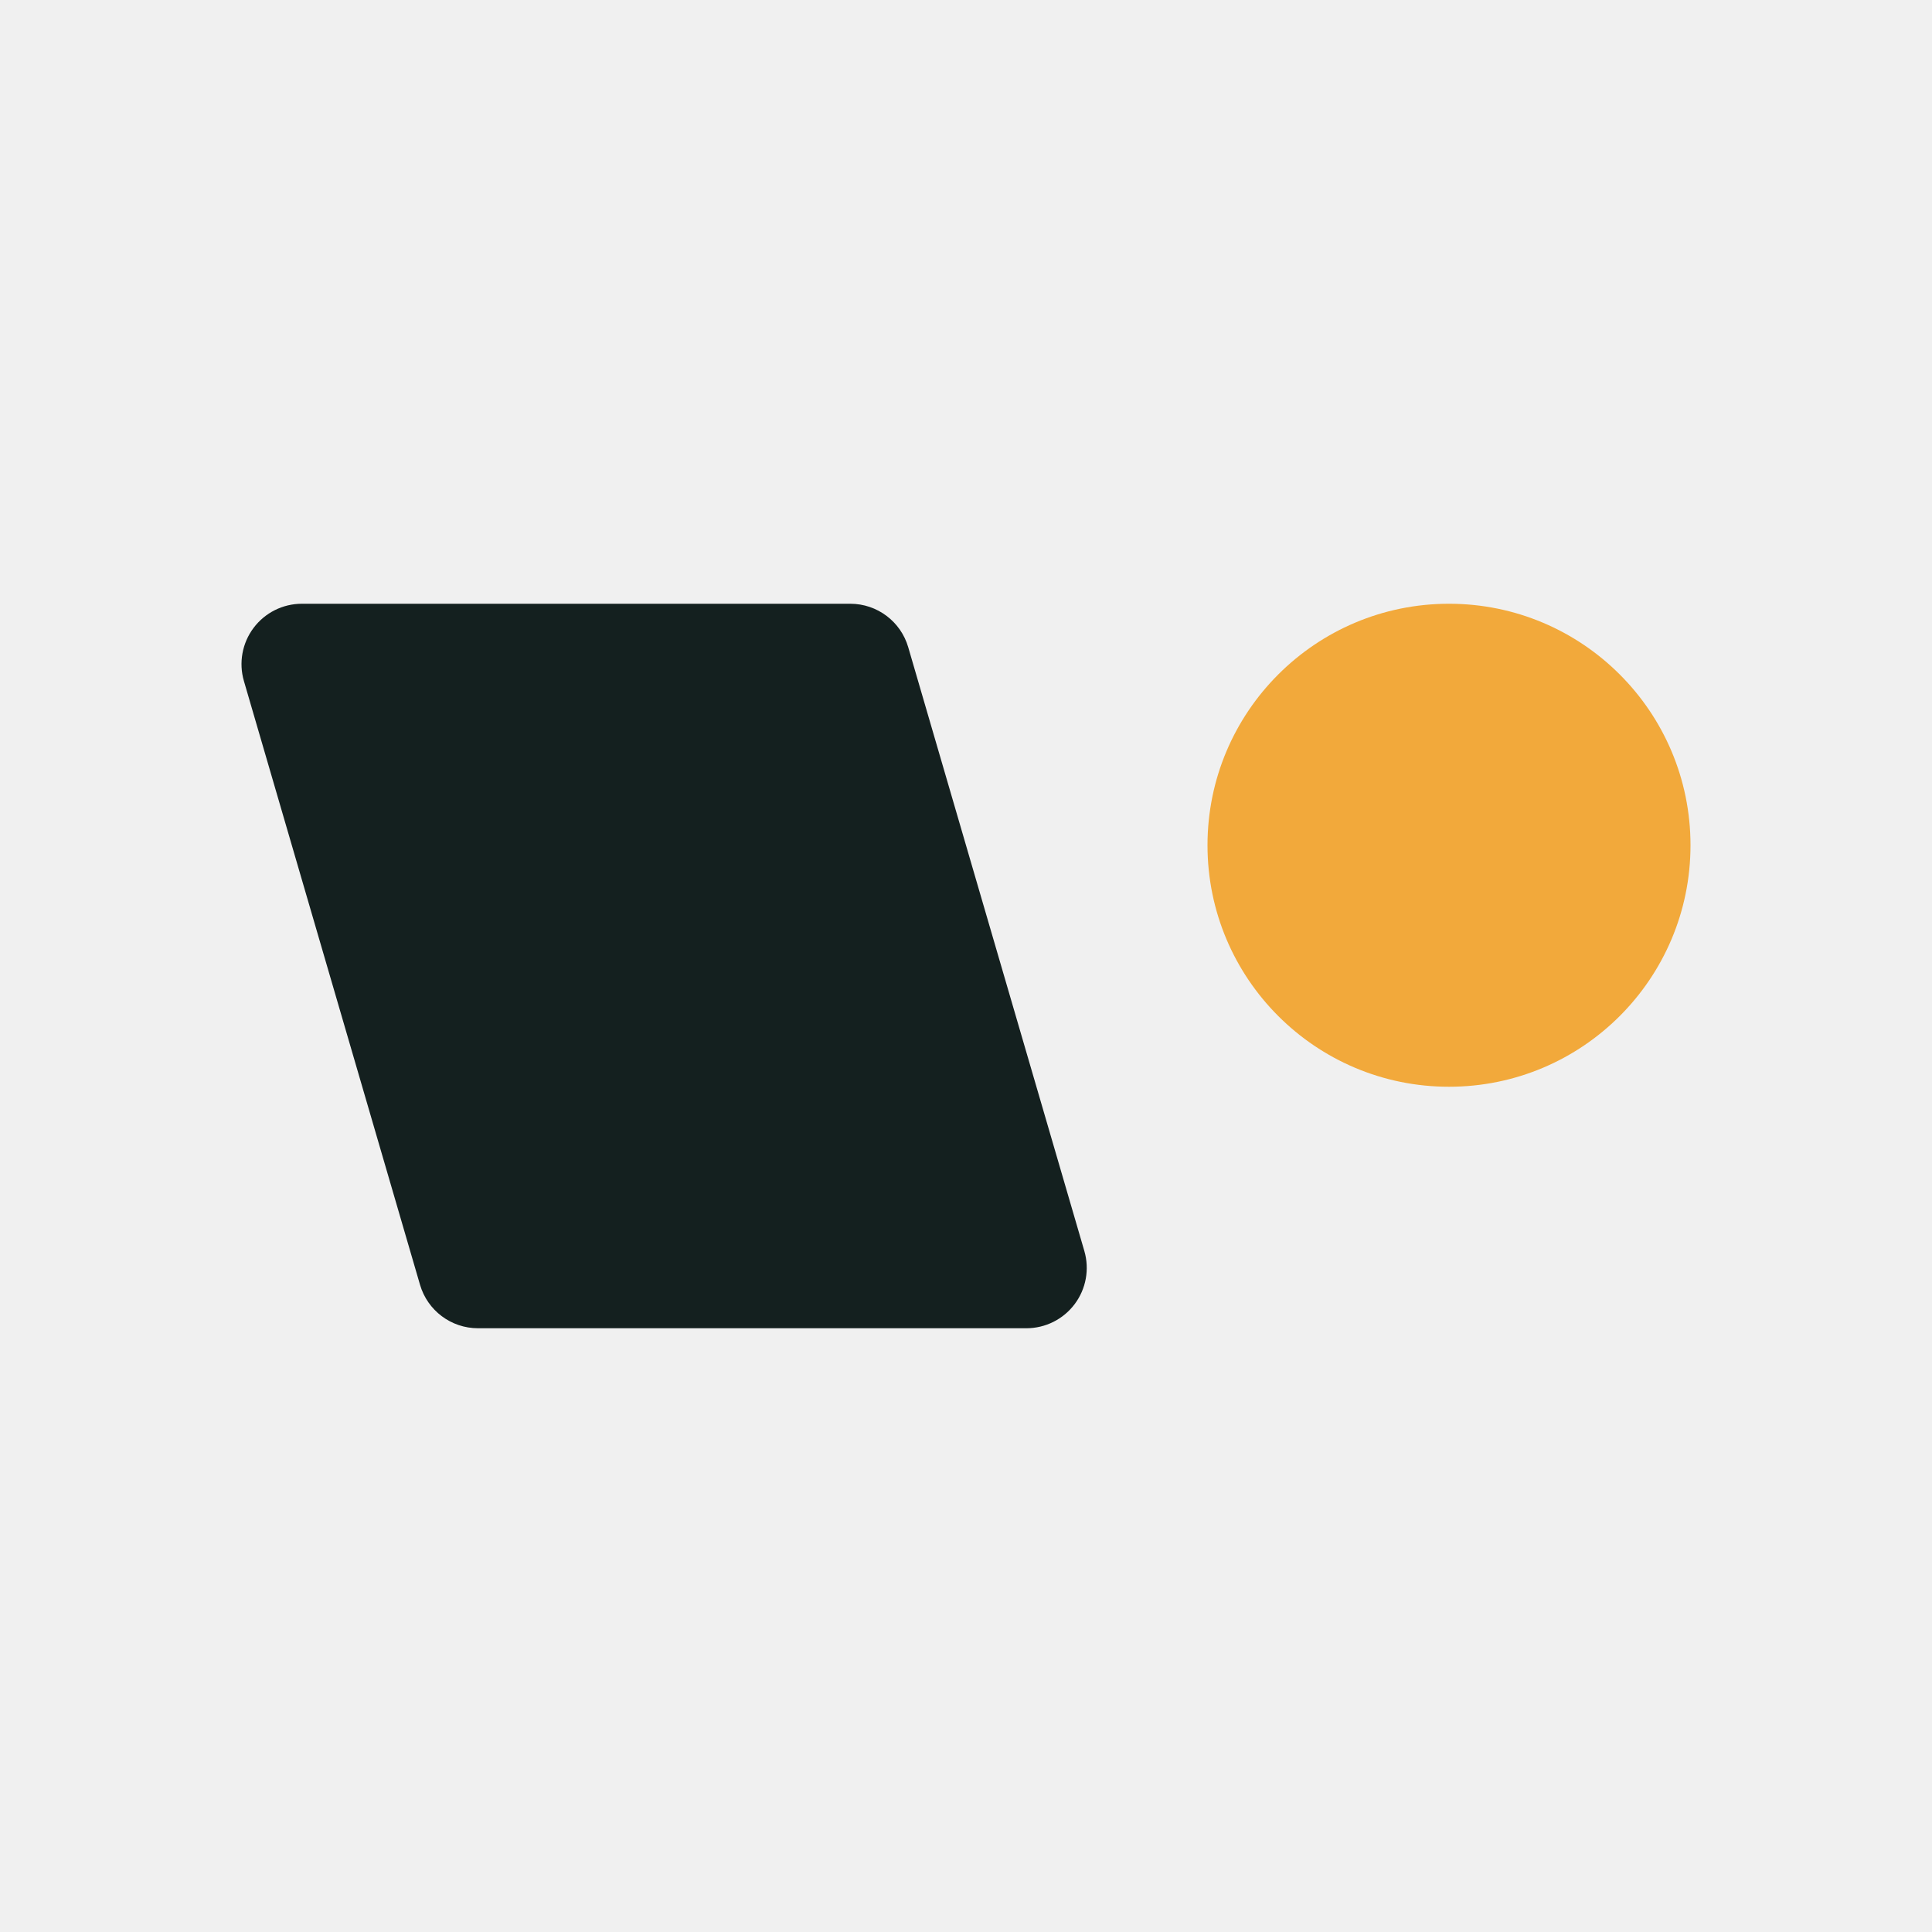
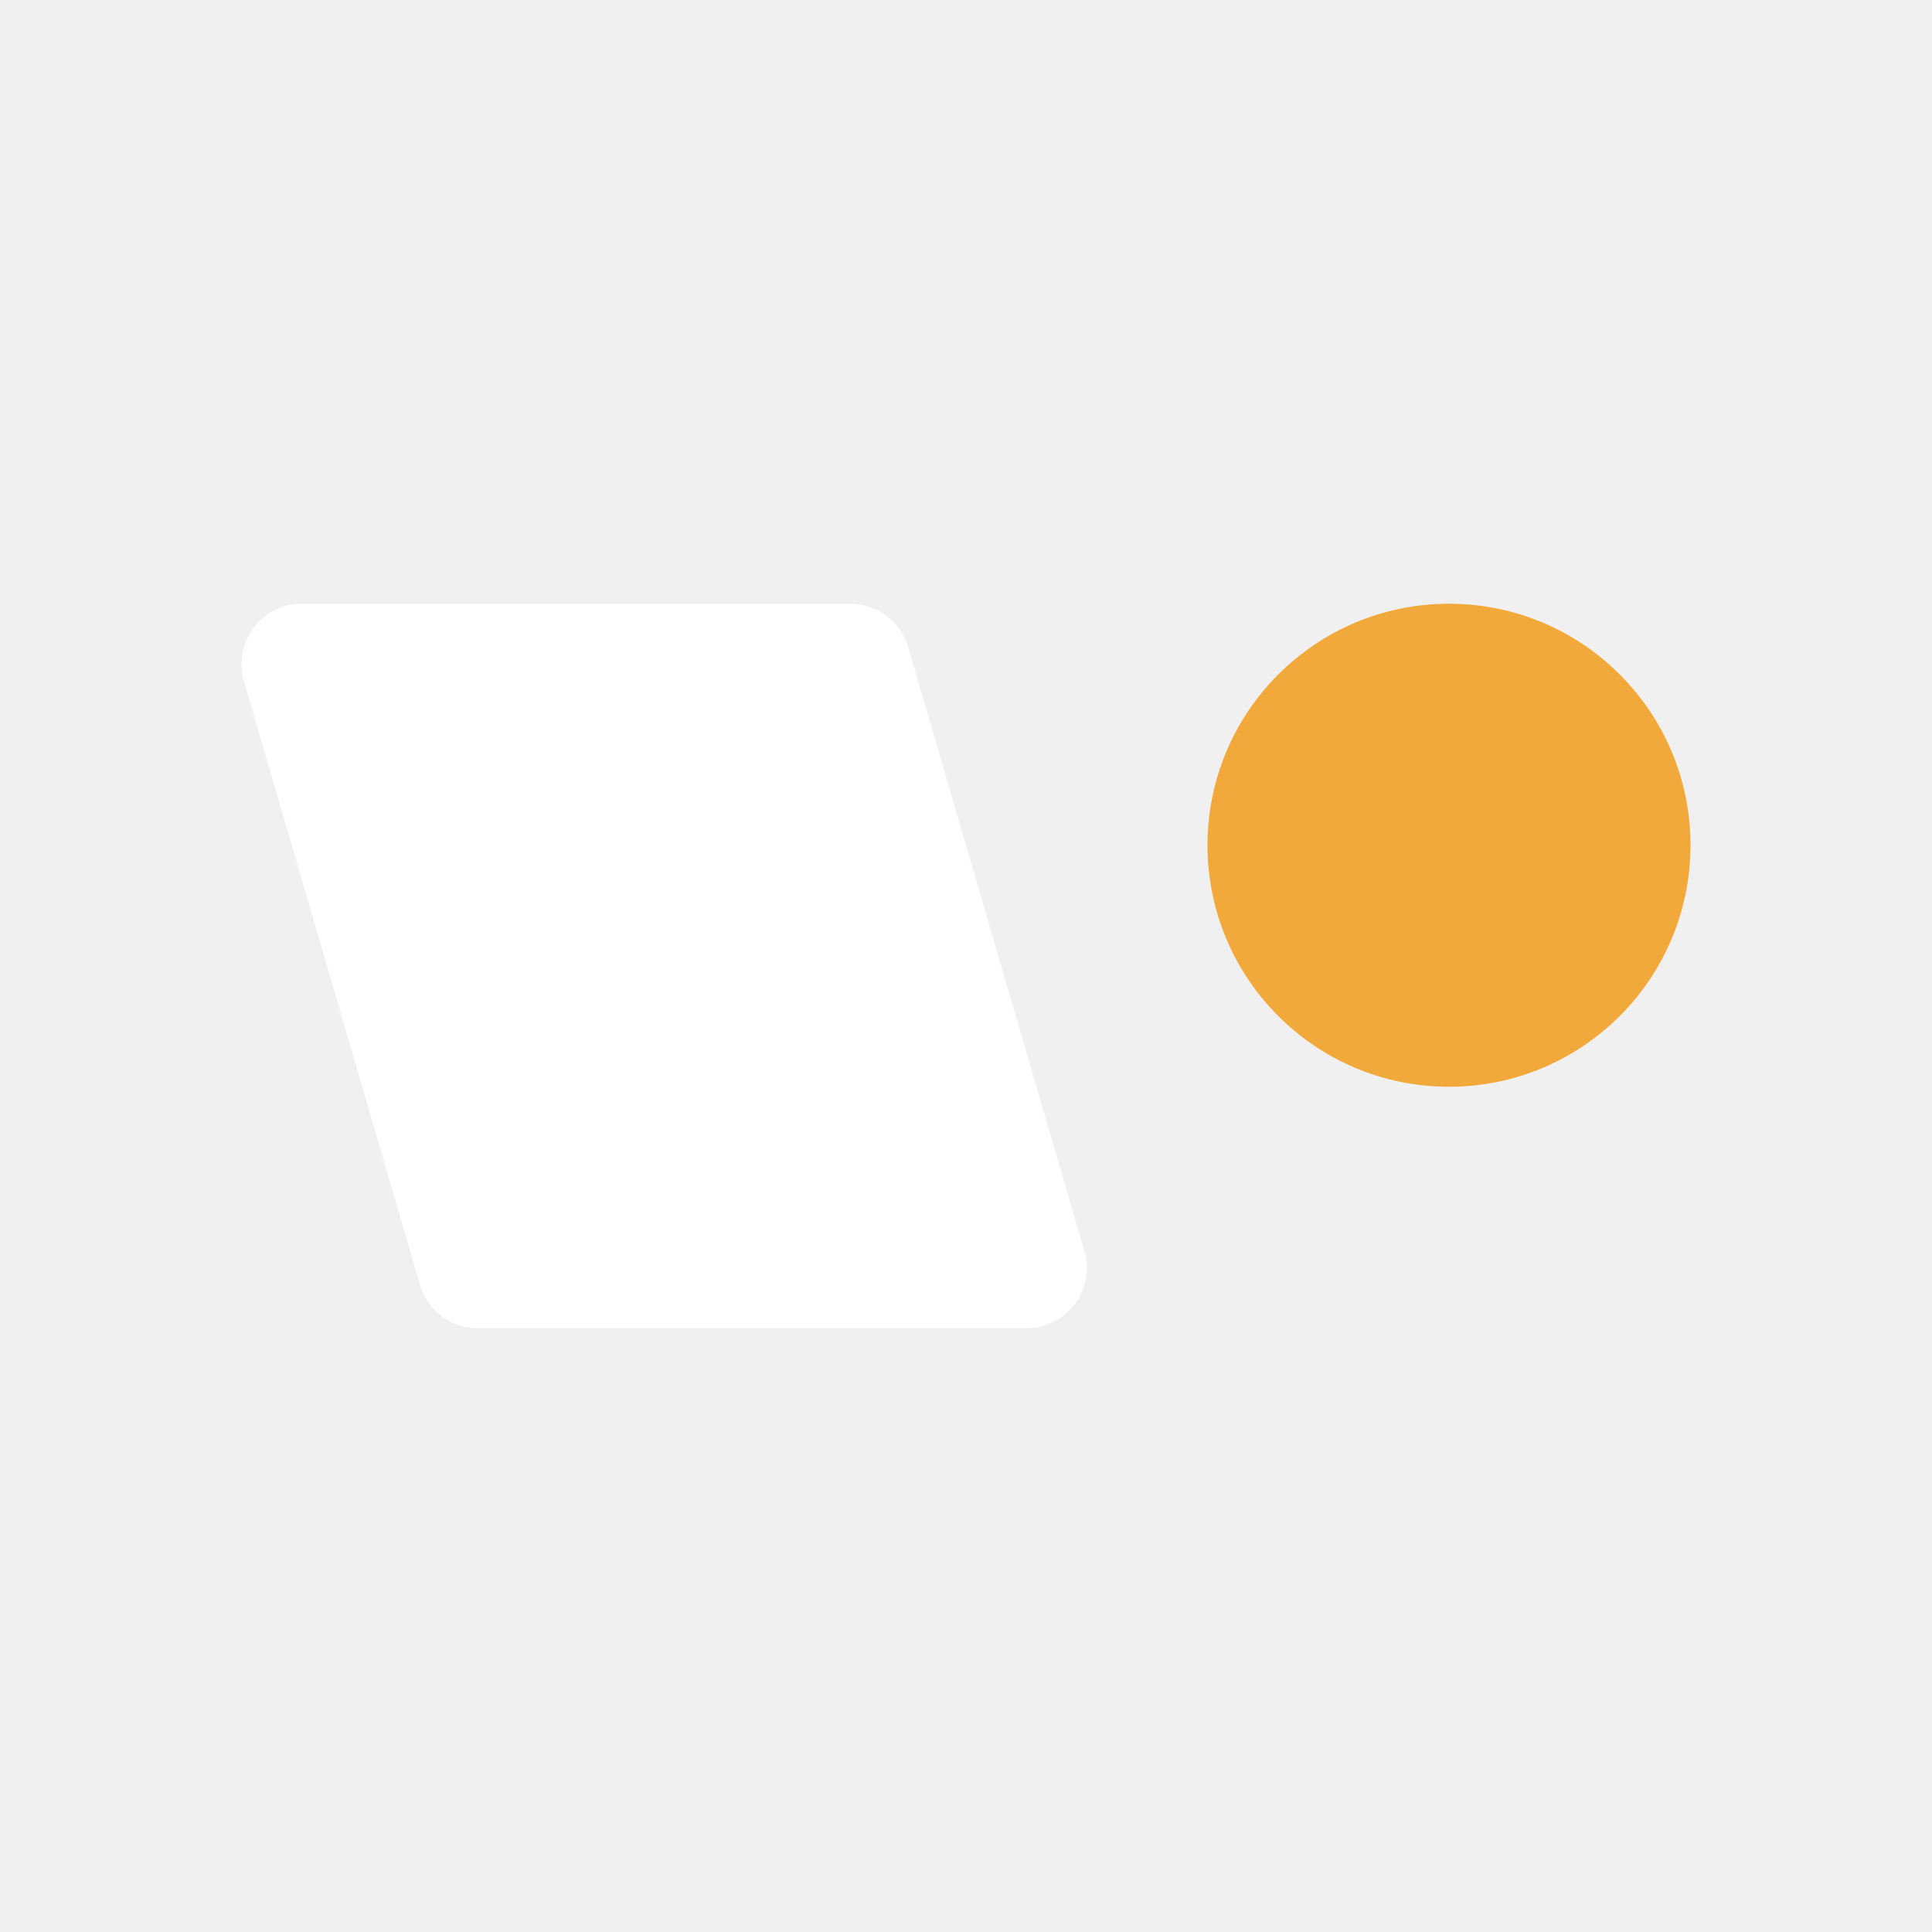
<svg xmlns="http://www.w3.org/2000/svg" viewBox="0 0 512 512" role="img">
-   <path fill="#14201F" d="M111.31 340.48L64.64 180.48A16 16 0 0 1 80 160L225.33 160A16 16 0 0 1 240.69 171.52L287.36 331.52A16 16 0 0 1 272 352L126.67 352A16 16 0 0 1 111.31 340.48Z" />
+   <path fill="#FFFFFF" d="M111.31 340.48L64.64 180.48A16 16 0 0 1 80 160L225.33 160A16 16 0 0 1 240.69 171.52L287.36 331.52A16 16 0 0 1 272 352L126.67 352A16 16 0 0 1 111.31 340.48Z" />
  <path fill="#F2A93B" d="M320 224A64 64 0 1 0 448 224A64 64 0 1 0 320 224Z" />
</svg>
